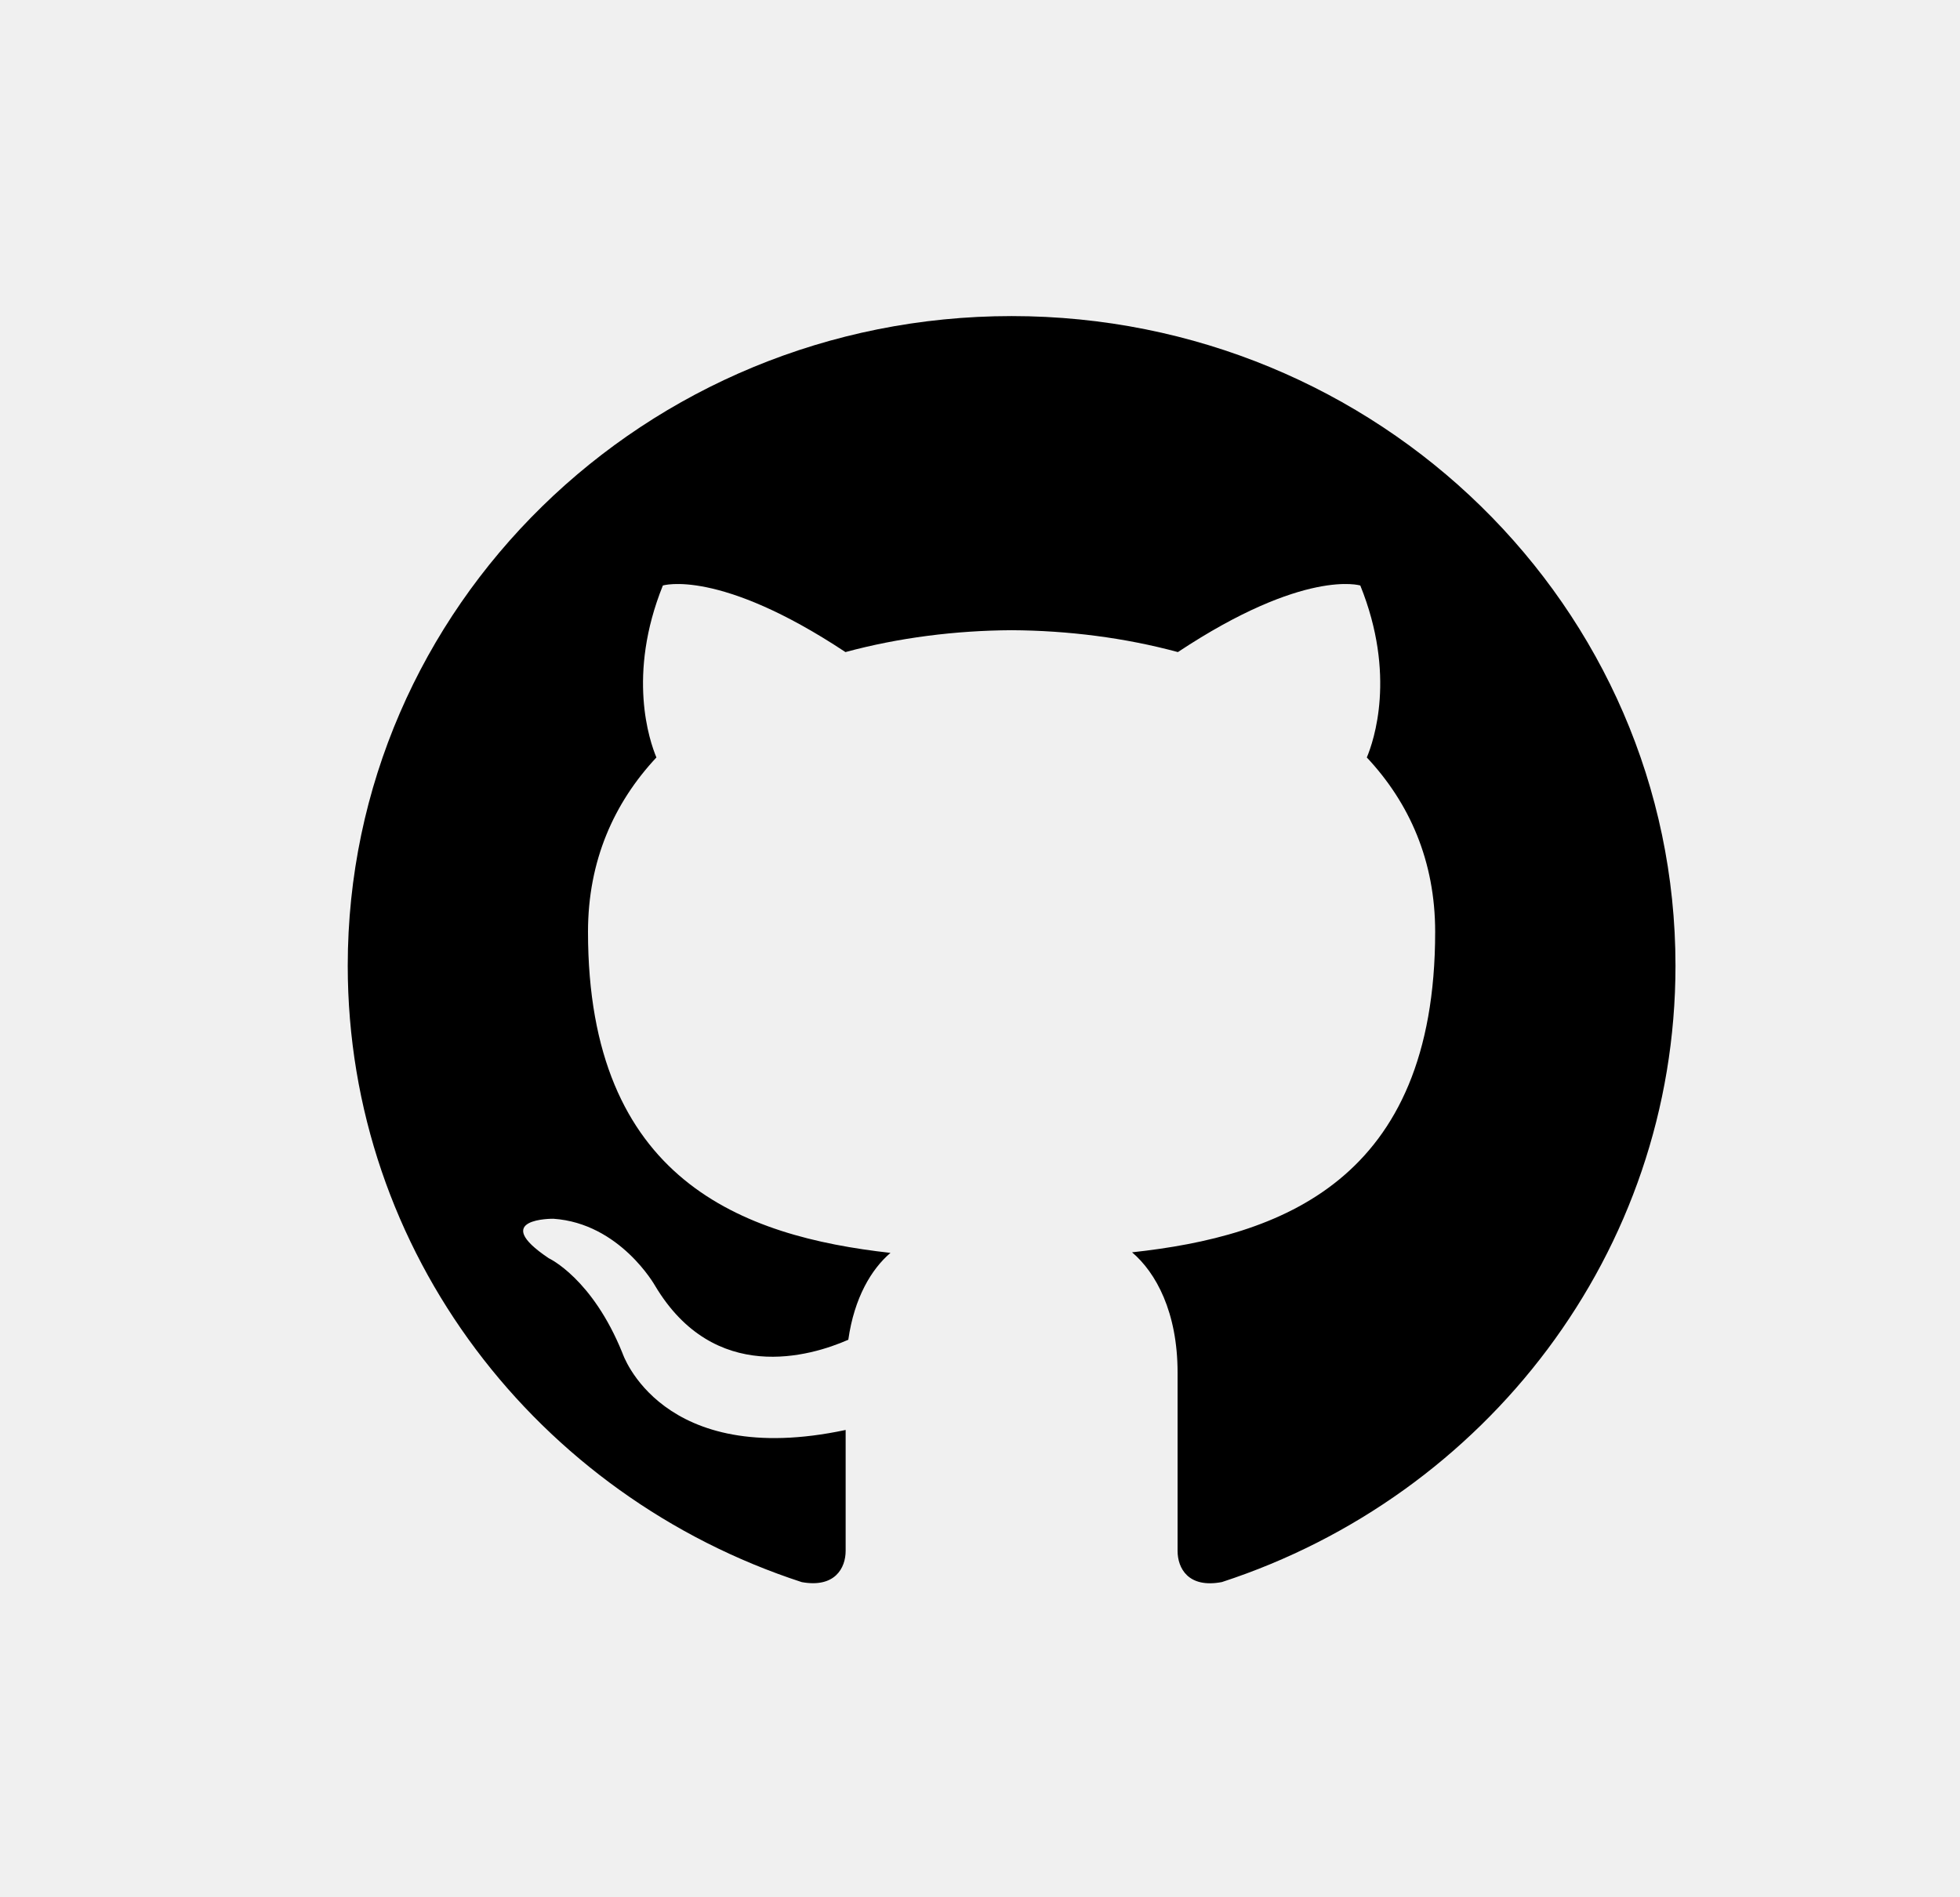
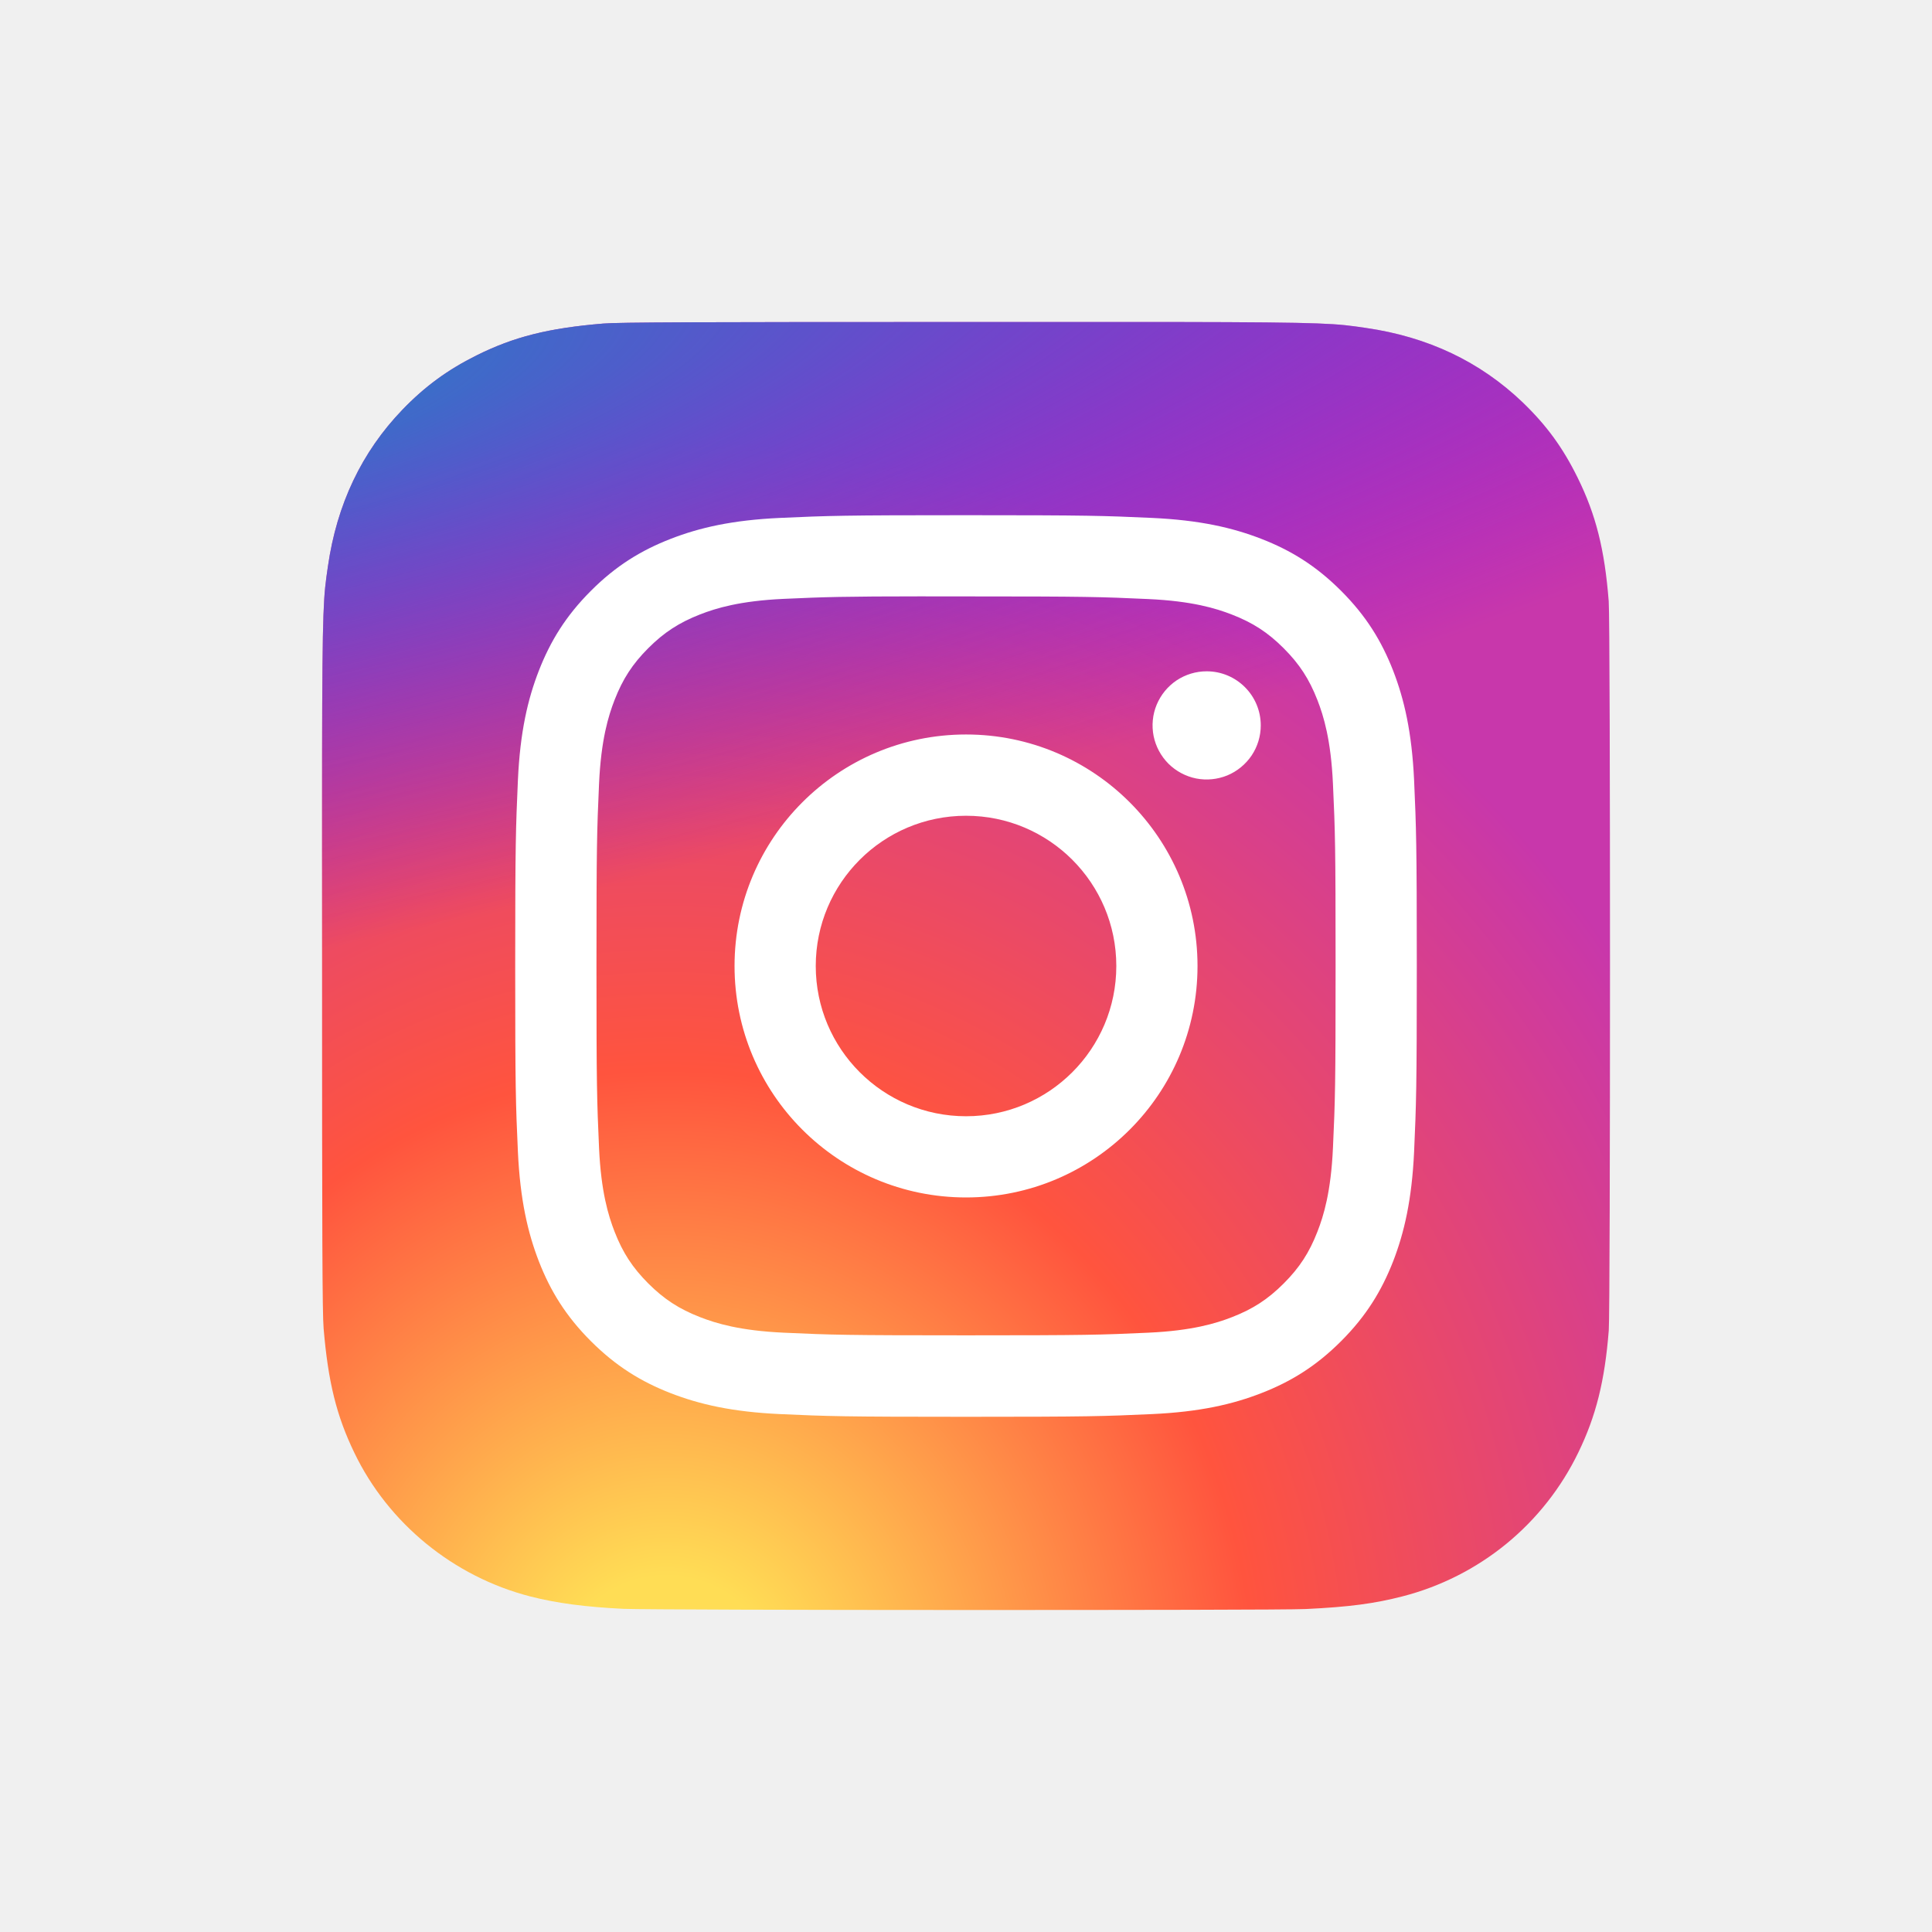
- <svg xmlns="http://www.w3.org/2000/svg" width="31" height="30" viewBox="0 0 31 30" fill="none">
-   <path d="M16 5C10.202 5 5.5 9.601 5.5 15.276C5.5 19.816 8.508 23.668 12.681 25.027C13.205 25.122 13.375 24.804 13.375 24.533V22.62C10.454 23.242 9.846 21.407 9.846 21.407C9.368 20.22 8.68 19.904 8.68 19.904C7.727 19.266 8.752 19.279 8.752 19.279C9.807 19.351 10.361 20.339 10.361 20.339C11.298 21.909 12.818 21.456 13.417 21.193C13.511 20.529 13.783 20.075 14.084 19.819C11.752 19.558 9.3 18.677 9.3 14.74C9.3 13.617 9.71 12.701 10.382 11.982C10.273 11.722 9.914 10.677 10.484 9.262C10.484 9.262 11.366 8.986 13.372 10.315C14.21 10.088 15.107 9.974 16 9.969C16.892 9.974 17.791 10.088 18.63 10.315C20.635 8.986 21.515 9.262 21.515 9.262C22.087 10.678 21.727 11.723 21.618 11.982C22.292 12.701 22.699 13.618 22.699 14.74C22.699 18.687 20.243 19.556 17.905 19.81C18.281 20.129 18.625 20.754 18.625 21.713V24.533C18.625 24.806 18.793 25.128 19.326 25.026C23.495 23.666 26.5 19.815 26.5 15.276C26.5 9.601 21.799 5 16 5Z" fill="black" />
+ <svg xmlns="http://www.w3.org/2000/svg" width="30" height="30" viewBox="0 0 30 30" fill="none">
+   <path d="M15.003 5C10.828 5 9.607 5.004 9.37 5.024C8.513 5.095 7.98 5.23 7.399 5.519C6.952 5.742 6.599 5.999 6.25 6.361C5.616 7.02 5.231 7.83 5.092 8.794C5.024 9.261 5.005 9.357 5.001 11.746C4.999 12.542 5.001 13.59 5.001 14.996C5.001 19.169 5.005 20.389 5.025 20.626C5.095 21.46 5.225 21.984 5.502 22.558C6.031 23.657 7.042 24.482 8.232 24.789C8.645 24.895 9.1 24.954 9.684 24.982C9.932 24.992 12.456 25 14.982 25C17.508 25 20.033 24.997 20.275 24.985C20.951 24.953 21.345 24.9 21.779 24.788C22.369 24.636 22.919 24.358 23.391 23.972C23.863 23.585 24.244 23.101 24.509 22.552C24.781 21.992 24.919 21.447 24.981 20.657C24.994 20.485 25 17.737 25 14.993C25 12.249 24.994 9.507 24.98 9.335C24.917 8.531 24.78 7.991 24.499 7.421C24.269 6.953 24.014 6.604 23.643 6.247C22.982 5.615 22.173 5.231 21.209 5.092C20.741 5.024 20.648 5.004 18.258 5H15.003Z" fill="url(#paint0_radial_1686_3278)" />
+   <path d="M15.003 5C10.828 5 9.607 5.004 9.37 5.024C8.513 5.095 7.98 5.23 7.399 5.519C6.952 5.742 6.599 5.999 6.25 6.361C5.616 7.02 5.231 7.83 5.092 8.794C5.024 9.261 5.005 9.357 5.001 11.746C4.999 12.542 5.001 13.59 5.001 14.996C5.001 19.169 5.005 20.389 5.025 20.626C5.095 21.46 5.225 21.984 5.502 22.558C6.031 23.657 7.042 24.482 8.232 24.789C8.645 24.895 9.1 24.954 9.684 24.982C9.932 24.992 12.456 25 14.982 25C17.508 25 20.033 24.997 20.275 24.985C20.951 24.953 21.345 24.9 21.779 24.788C22.369 24.636 22.919 24.358 23.391 23.972C23.863 23.585 24.244 23.101 24.509 22.552C24.781 21.992 24.919 21.447 24.981 20.657C24.994 20.485 25 17.737 25 14.993C25 12.249 24.994 9.507 24.98 9.335C24.917 8.531 24.78 7.991 24.499 7.421C24.269 6.953 24.014 6.604 23.643 6.247C22.982 5.615 22.173 5.231 21.209 5.092C20.741 5.024 20.648 5.004 18.258 5H15.003Z" fill="url(#paint1_radial_1686_3278)" />
+   <path d="M15.001 8C13.099 8 12.861 8.008 12.114 8.042C11.369 8.076 10.86 8.194 10.415 8.367C9.955 8.546 9.564 8.785 9.175 9.175C8.786 9.564 8.547 9.954 8.367 10.415C8.194 10.86 8.076 11.369 8.042 12.114C8.009 12.86 8 13.099 8 15C8 16.901 8.008 17.139 8.042 17.886C8.077 18.631 8.195 19.14 8.367 19.585C8.546 20.045 8.786 20.436 9.175 20.825C9.564 21.214 9.954 21.454 10.414 21.633C10.86 21.806 11.369 21.924 12.114 21.958C12.86 21.992 13.099 22 15 22C16.901 22 17.139 21.992 17.886 21.958C18.631 21.924 19.14 21.806 19.585 21.633C20.046 21.454 20.436 21.214 20.825 20.825C21.214 20.436 21.453 20.045 21.633 19.585C21.805 19.14 21.923 18.631 21.958 17.886C21.991 17.139 22 16.901 22 15C22 13.099 21.991 12.86 21.958 12.114C21.923 11.368 21.805 10.86 21.633 10.415C21.453 9.954 21.214 9.564 20.825 9.175C20.435 8.785 20.046 8.546 19.585 8.367C19.139 8.194 18.63 8.076 17.884 8.042C17.138 8.008 16.9 8 14.998 8H15.001ZM14.373 9.261C14.559 9.261 14.767 9.261 15.001 9.261C16.869 9.261 17.091 9.268 17.829 9.302C18.512 9.333 18.882 9.447 19.129 9.543C19.456 9.67 19.688 9.821 19.933 10.066C20.178 10.311 20.33 10.545 20.457 10.871C20.553 11.118 20.667 11.488 20.698 12.171C20.732 12.909 20.739 13.13 20.739 14.998C20.739 16.866 20.732 17.088 20.698 17.826C20.667 18.509 20.553 18.879 20.457 19.125C20.33 19.452 20.178 19.685 19.933 19.93C19.688 20.175 19.456 20.326 19.129 20.453C18.882 20.549 18.512 20.663 17.829 20.694C17.091 20.728 16.869 20.735 15.001 20.735C13.131 20.735 12.91 20.728 12.172 20.694C11.489 20.663 11.119 20.549 10.872 20.453C10.545 20.326 10.312 20.174 10.067 19.93C9.822 19.684 9.67 19.452 9.543 19.125C9.447 18.878 9.333 18.508 9.302 17.826C9.269 17.088 9.262 16.866 9.262 14.997C9.262 13.127 9.269 12.907 9.302 12.169C9.333 11.486 9.447 11.116 9.543 10.869C9.67 10.543 9.822 10.309 10.067 10.064C10.312 9.819 10.545 9.668 10.872 9.54C11.119 9.444 11.489 9.33 12.172 9.299C12.818 9.27 13.068 9.261 14.373 9.26V9.261ZM18.737 10.424C18.571 10.424 18.409 10.473 18.27 10.565C18.132 10.658 18.025 10.789 17.961 10.942C17.897 11.096 17.881 11.265 17.913 11.428C17.946 11.591 18.026 11.74 18.143 11.858C18.261 11.975 18.41 12.055 18.573 12.088C18.736 12.12 18.905 12.103 19.059 12.04C19.212 11.976 19.343 11.868 19.436 11.73C19.528 11.592 19.577 11.43 19.577 11.264C19.577 10.8 19.201 10.424 18.737 10.424ZM15.001 11.405C13.015 11.405 11.406 13.015 11.406 15C11.406 16.985 13.015 18.594 15.001 18.594C16.986 18.594 18.595 16.985 18.595 15C18.595 13.015 16.986 11.405 15.001 11.405ZM15.001 12.667C16.289 12.667 17.334 13.711 17.334 15C17.334 16.289 16.289 17.333 15.001 17.333C13.712 17.333 12.667 16.289 12.667 15C12.667 13.711 13.712 12.667 15.001 12.667Z" fill="white" />
+   <defs>
+     <radialGradient id="paint0_radial_1686_3278" cx="0" cy="0" r="1" gradientUnits="userSpaceOnUse" gradientTransform="translate(10.3125 26.5404) rotate(-90) scale(19.8215 18.4355)">
+       <stop stop-color="#FFDD55" />
+       <stop offset="0.1" stop-color="#FFDD55" />
+       <stop offset="0.5" stop-color="#FF543E" />
+       <stop offset="1" stop-color="#C837AB" />
+     </radialGradient>
+     <radialGradient id="paint1_radial_1686_3278" cx="0" cy="0" r="1" gradientUnits="userSpaceOnUse" gradientTransform="translate(1.64989 6.44077) rotate(78.6806) scale(8.86028 36.5225)">
+       <stop stop-color="#3771C8" />
+       <stop offset="0.128" stop-color="#3771C8" />
+       <stop offset="1" stop-color="#6600FF" stop-opacity="0" />
+     </radialGradient>
+   </defs>
</svg>
